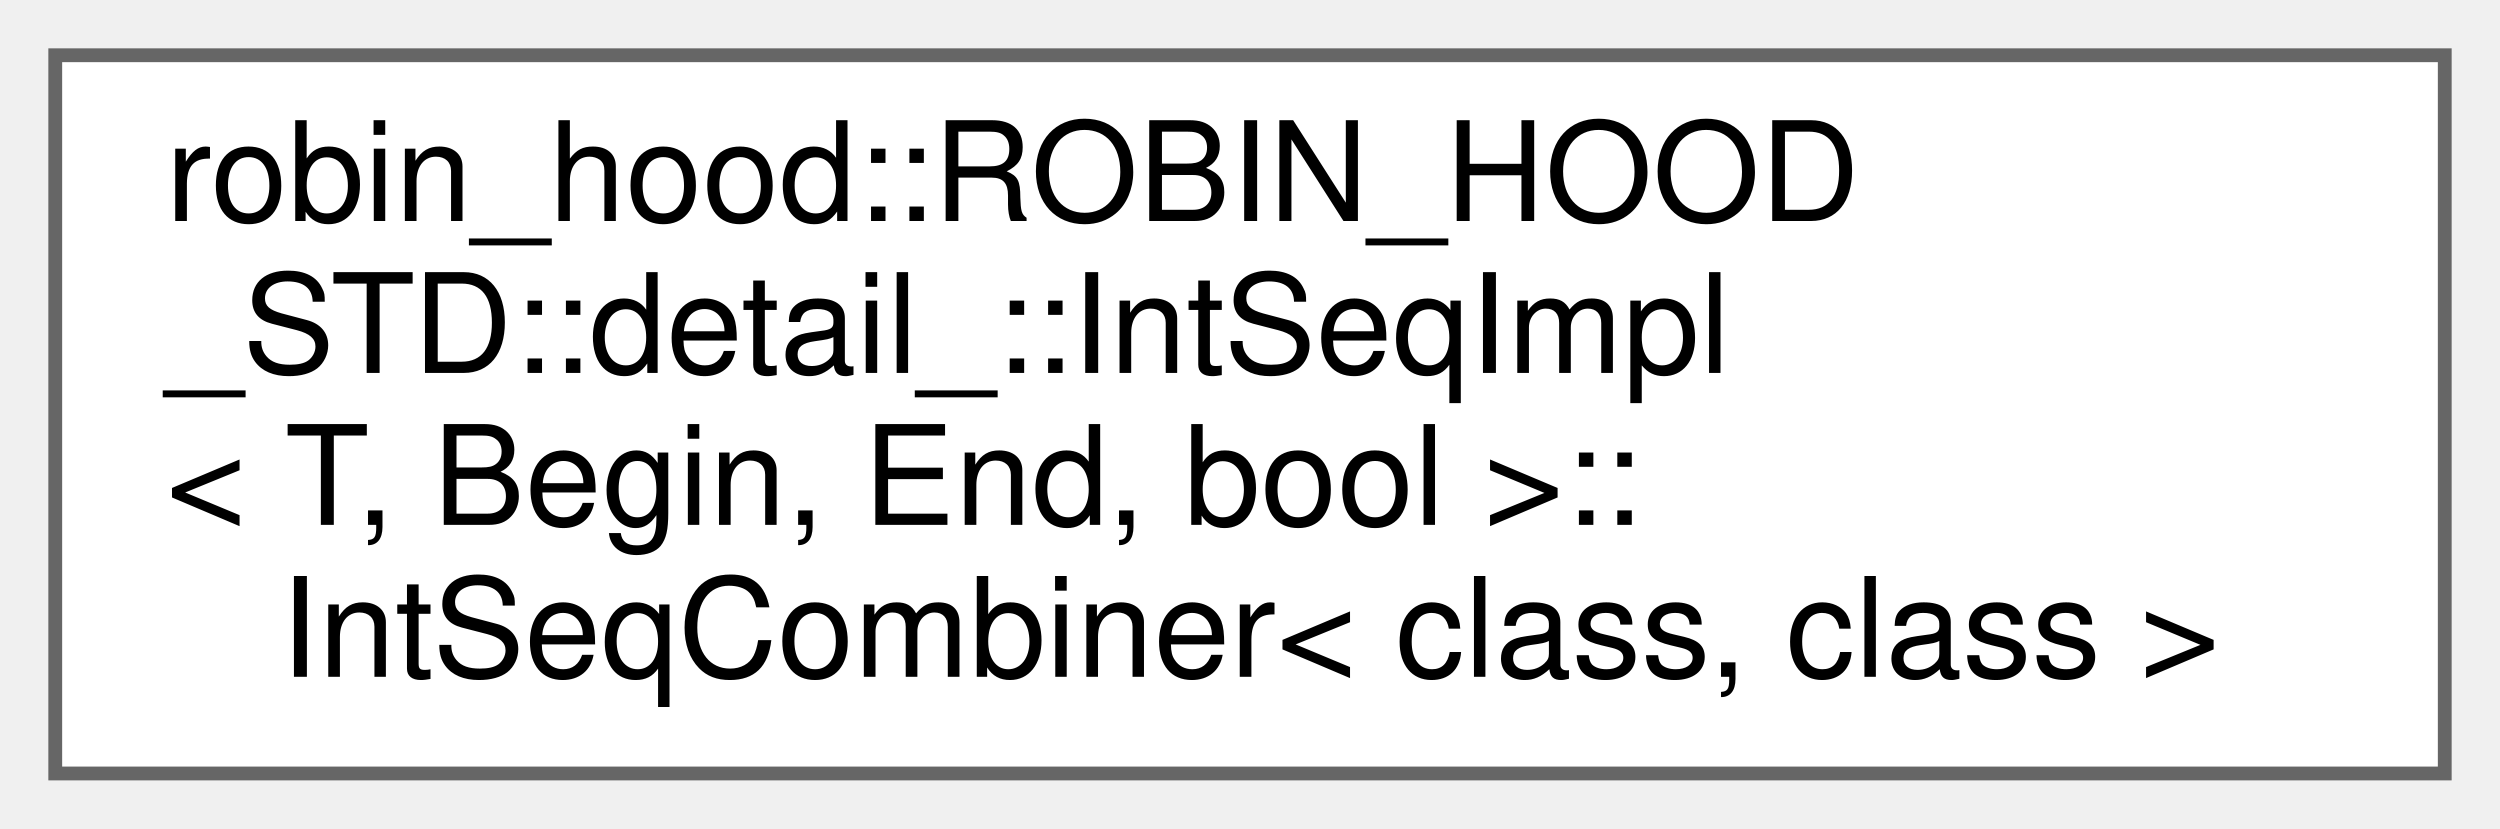
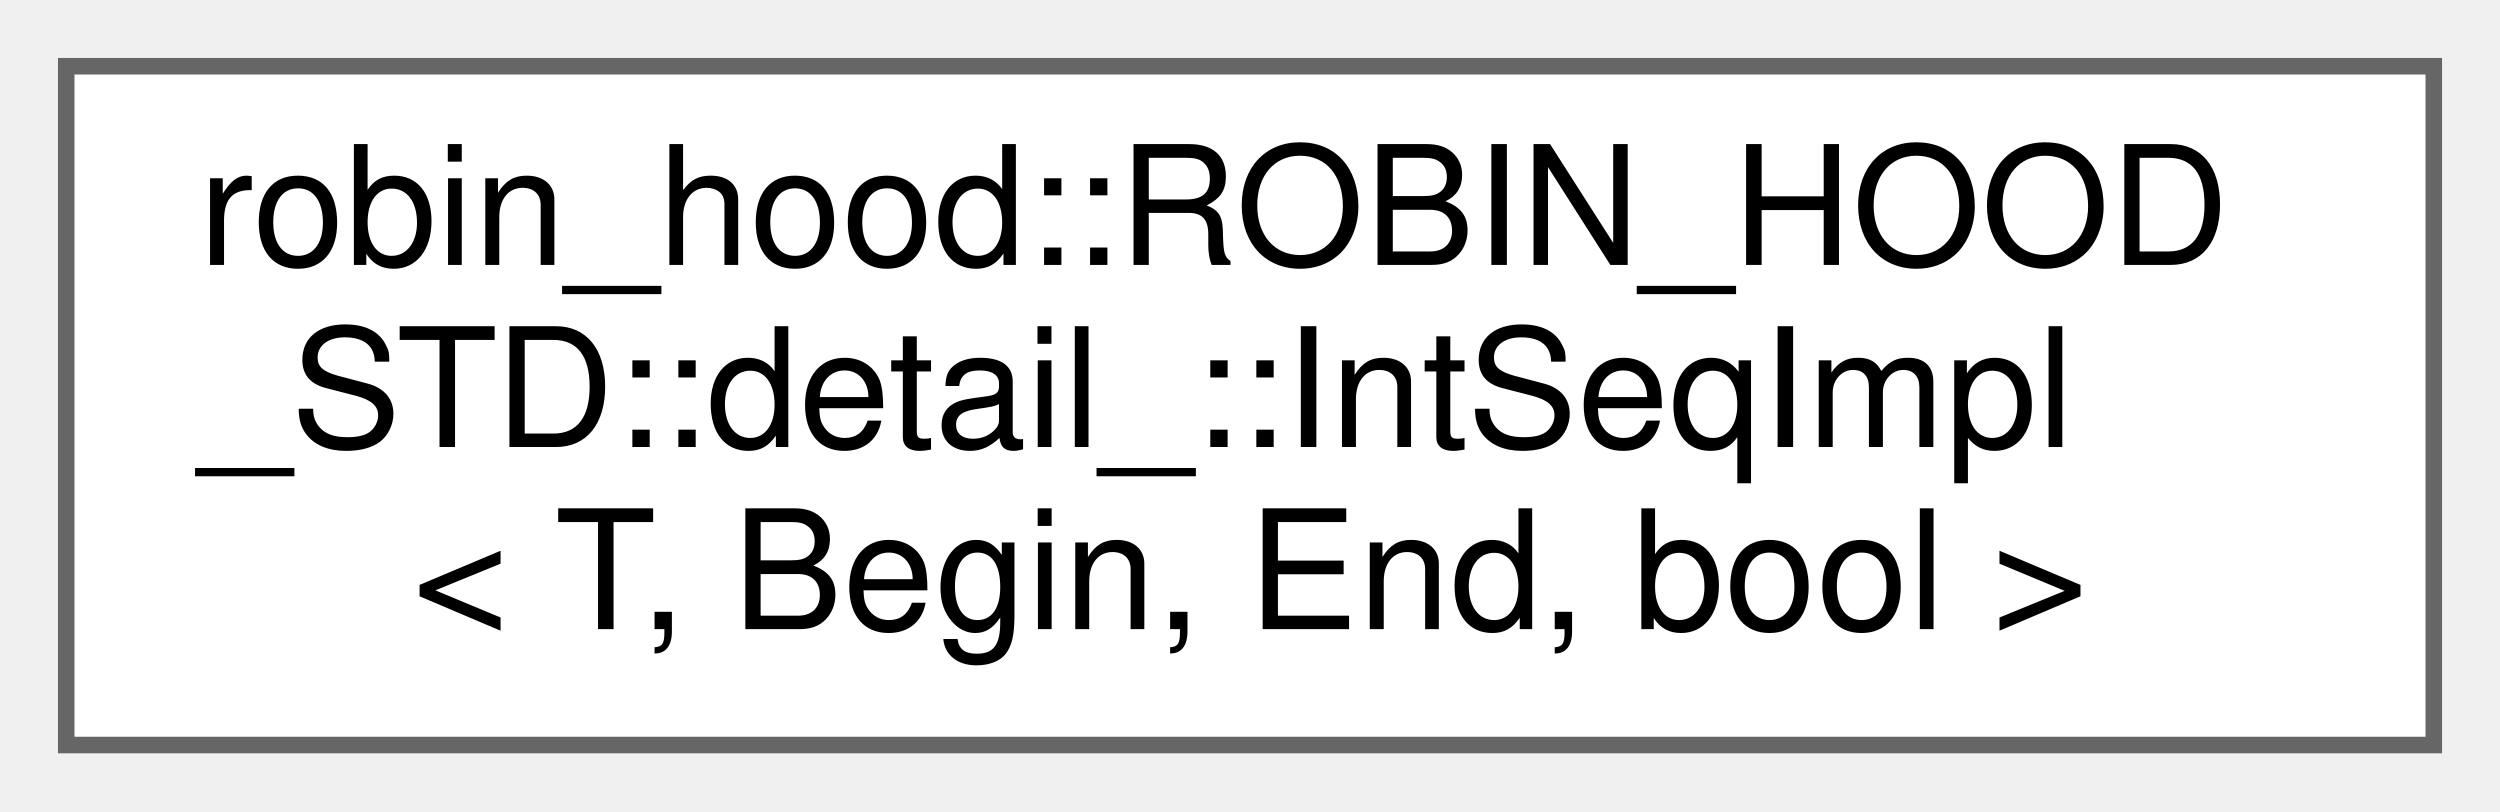
- <svg xmlns="http://www.w3.org/2000/svg" xmlns:xlink="http://www.w3.org/1999/xlink" width="181pt" height="60pt" viewBox="0.00 0.00 181.00 60.00">
-   <g id="graph0" class="graph" transform="scale(1 1) rotate(0) translate(4 56)">
+ <svg xmlns="http://www.w3.org/2000/svg" xmlns:xlink="http://www.w3.org/1999/xlink" width="151pt" height="49pt" viewBox="0.00 0.00 151.00 49.00">
+   <g id="graph0" class="graph" transform="scale(1 1) rotate(0) translate(4 45)">
    <g id="Node000000" class="node">
      <g id="a_Node000000">
-         <a xlink:href="structrobin__hood_1_1ROBIN__HOOD__STD_1_1detail___1_1IntSeqImpl_1_1IntSeqCombiner.html" target="_top" xlink:title=" ">
-           <polygon fill="white" stroke="#666666" points="173,-52 0,-52 0,0 173,0 173,-52" />
-           <text text-anchor="start" x="8" y="-40" font-family="Helvetica,sans-Serif" font-size="10.00">robin_hood::ROBIN_HOOD</text>
-           <text text-anchor="start" x="8" y="-29" font-family="Helvetica,sans-Serif" font-size="10.00">_STD::detail_::IntSeqImpl</text>
-           <text text-anchor="start" x="8" y="-18" font-family="Helvetica,sans-Serif" font-size="10.00">&lt; T, Begin, End, bool &gt;::</text>
-           <text text-anchor="middle" x="86.5" y="-7" font-family="Helvetica,sans-Serif" font-size="10.00">IntSeqCombiner&lt; class, class &gt;</text>
+         <a xlink:href="structrobin__hood_1_1ROBIN__HOOD__STD_1_1detail___1_1IntSeqImpl.html" target="_top" xlink:title=" ">
+           <polygon fill="white" stroke="#666666" points="143,-41 0,-41 0,0 143,0 143,-41" />
+           <text text-anchor="start" x="8" y="-29" font-family="Helvetica,sans-Serif" font-size="10.00">robin_hood::ROBIN_HOOD</text>
+           <text text-anchor="start" x="8" y="-18" font-family="Helvetica,sans-Serif" font-size="10.00">_STD::detail_::IntSeqImpl</text>
+           <text text-anchor="middle" x="71.5" y="-7" font-family="Helvetica,sans-Serif" font-size="10.00">&lt; T, Begin, End, bool &gt;</text>
        </a>
      </g>
    </g>
  </g>
</svg>
